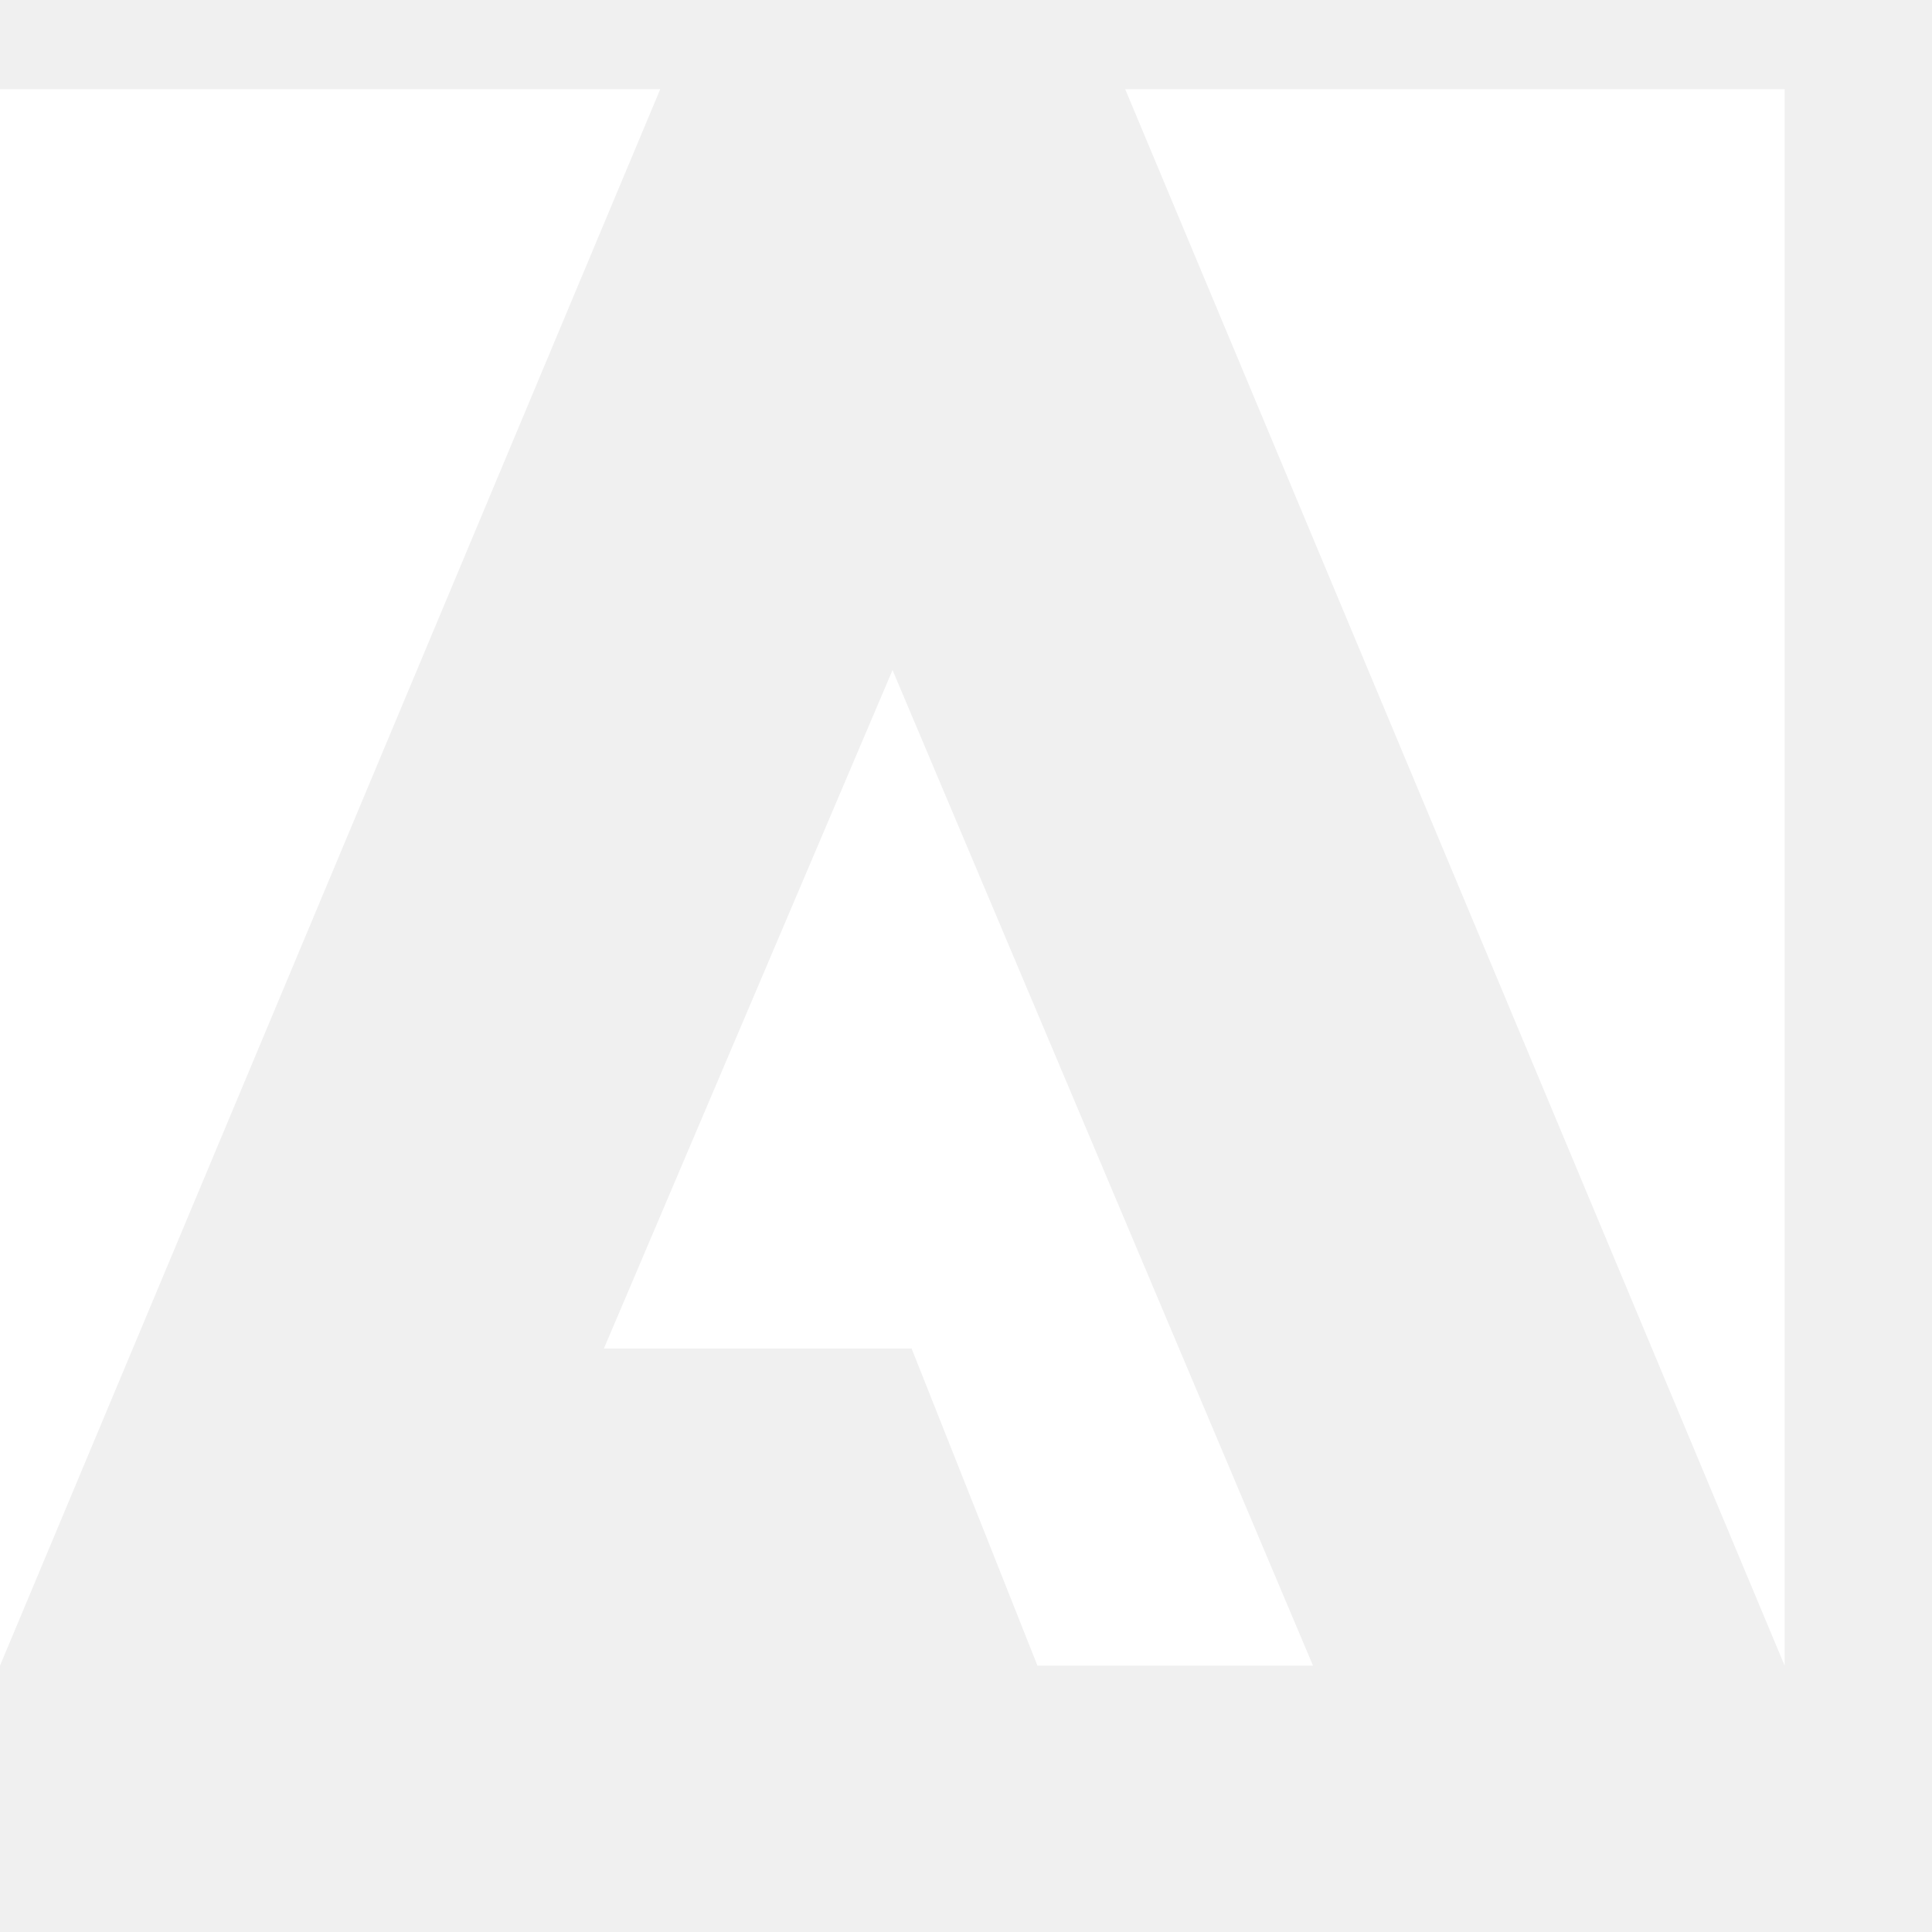
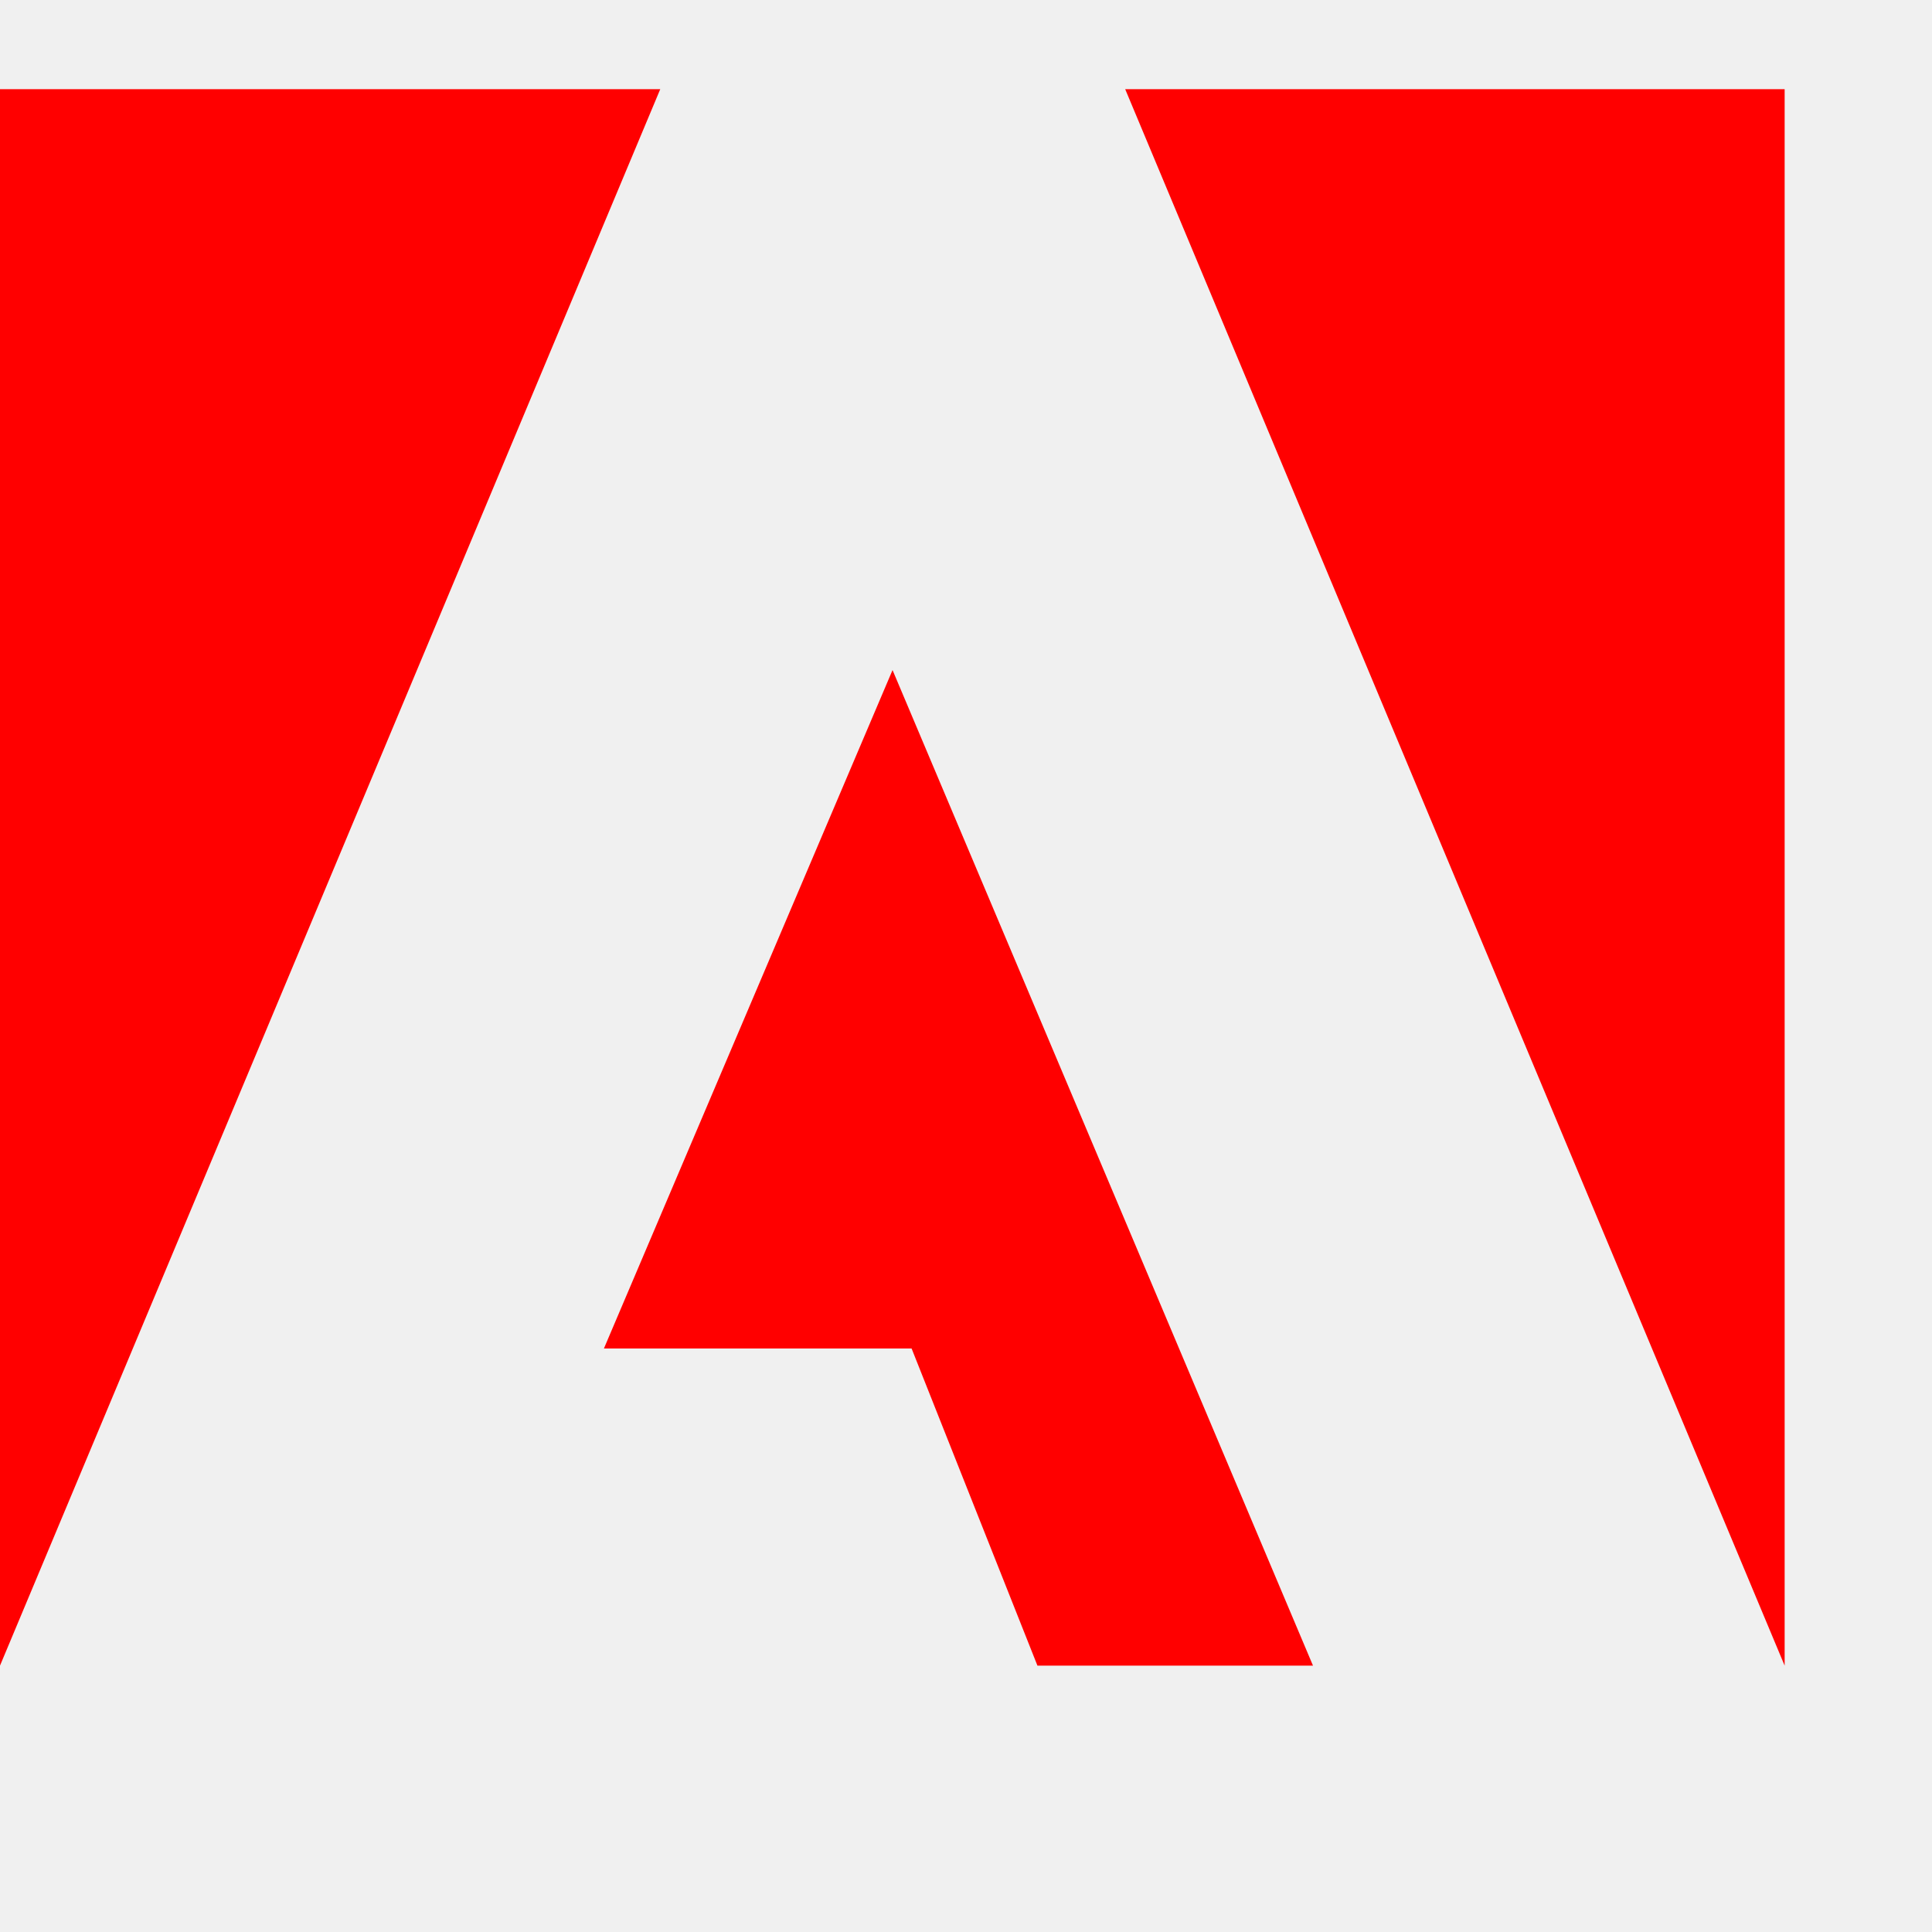
<svg xmlns="http://www.w3.org/2000/svg" width="89" height="89" viewBox="0 0 89 89" fill="none">
-   <path fill-rule="evenodd" clip-rule="evenodd" d="M51.834 4.109H82.212V76.73L51.834 4.109ZM30.415 4.109H0V76.73L30.415 4.109ZM41.116 30.867L60.485 76.73H47.791L41.994 62.12H27.82L41.116 30.867Z" fill="white" />
+   <path fill-rule="evenodd" clip-rule="evenodd" d="M51.834 4.109H82.212V76.73L51.834 4.109ZM30.415 4.109H0V76.73L30.415 4.109ZM41.116 30.867L60.485 76.73H47.791L41.994 62.12H27.82L41.116 30.867Z" fill="#FF0000" />
</svg>
